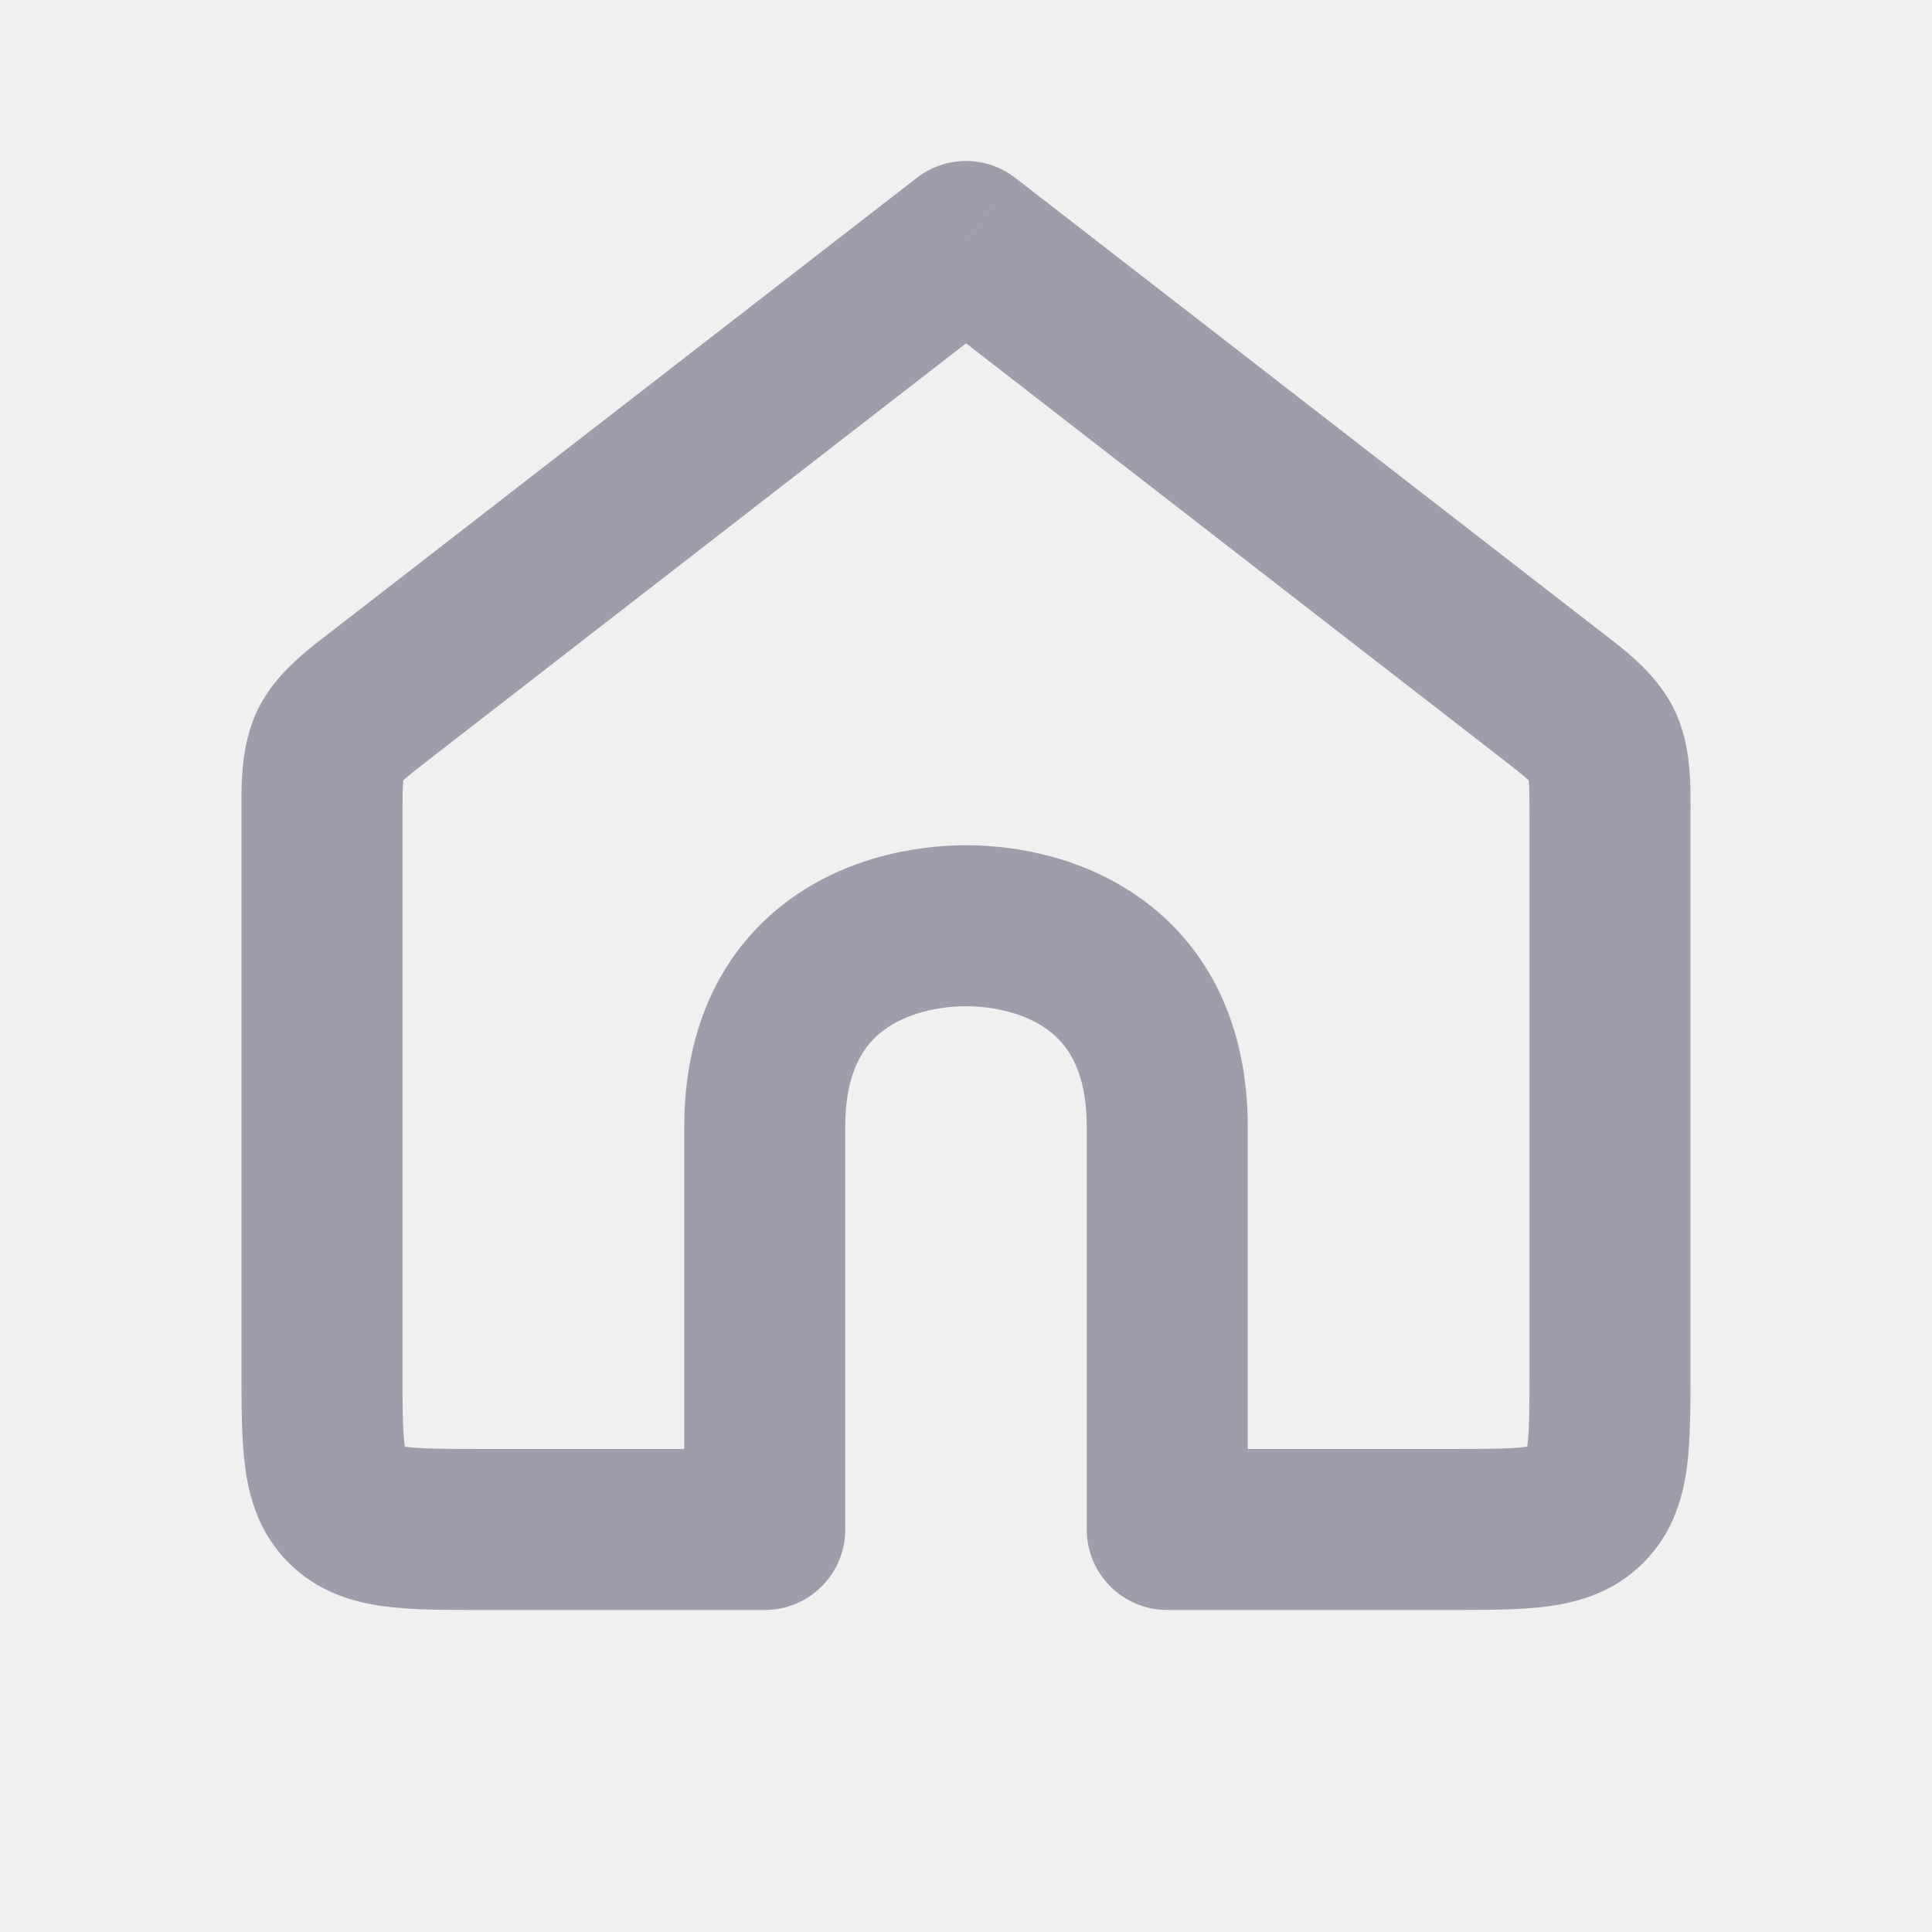
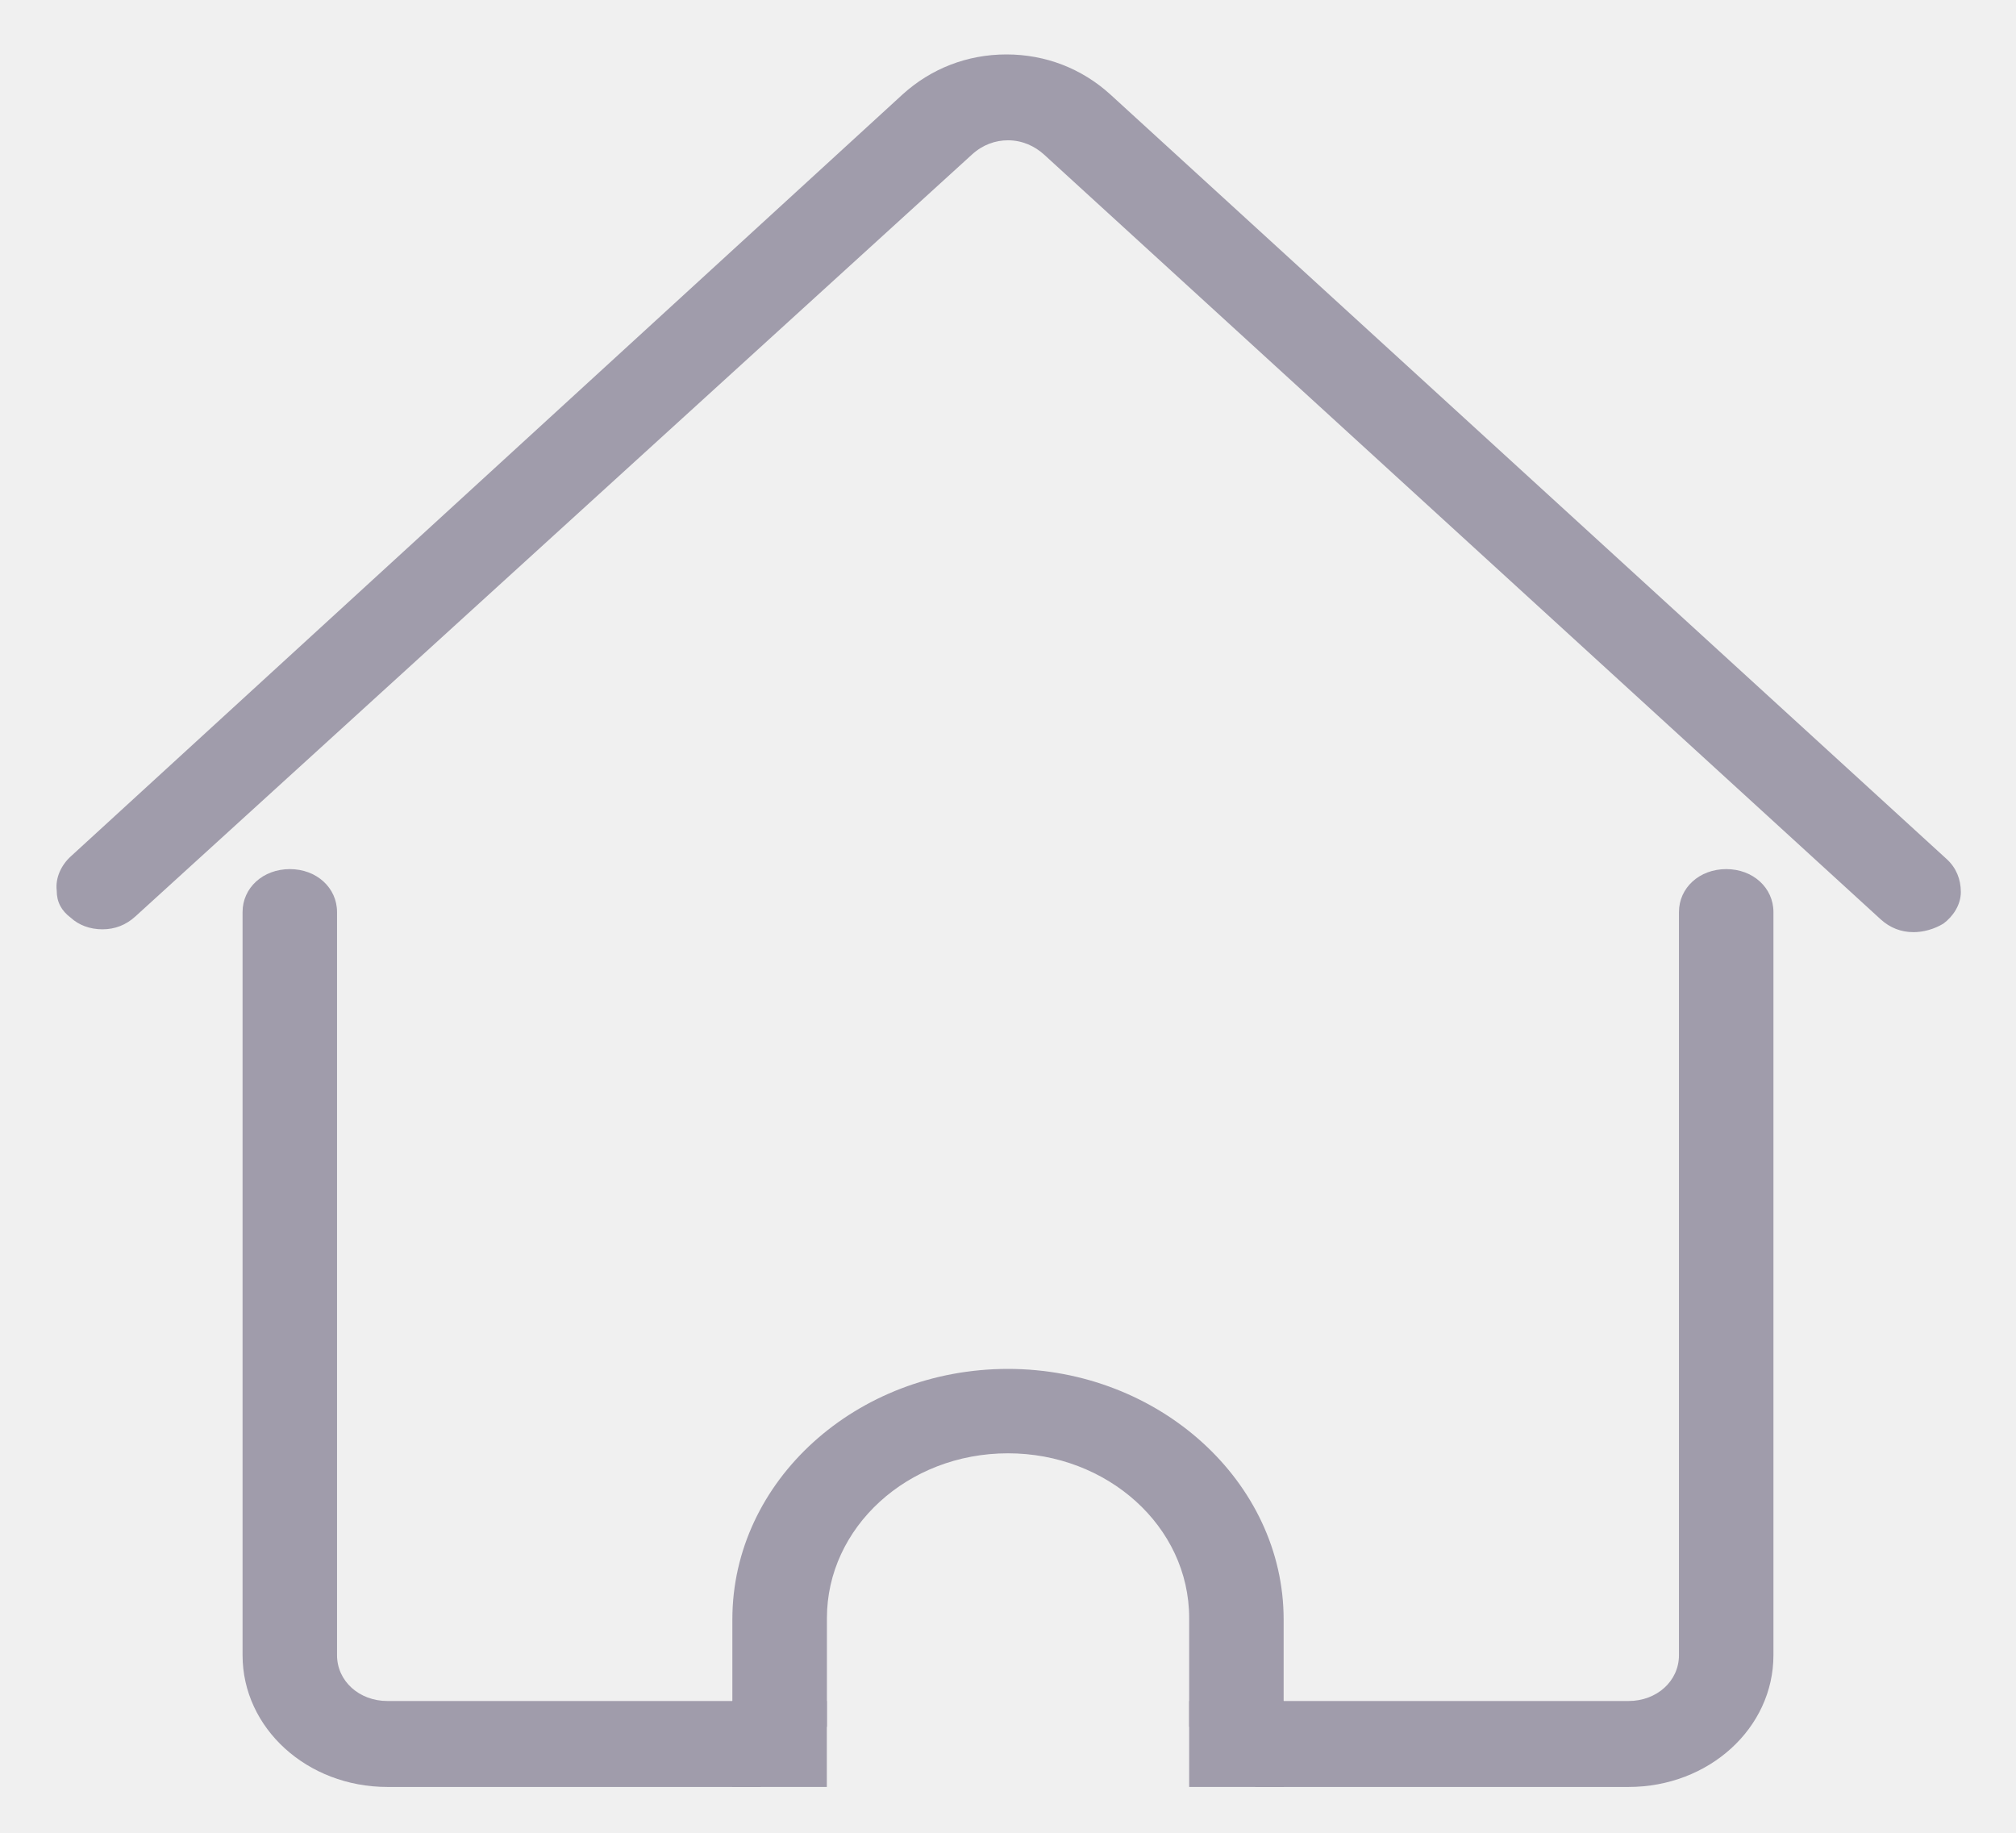
- <svg xmlns="http://www.w3.org/2000/svg" width="24" height="24" viewBox="0 0 24 24" fill="none">
-   <path d="M12 3L12.613 2.21C12.252 1.93 11.748 1.93 11.388 2.21L12 3ZM14.5 19H13.5C13.5 19.552 13.948 20 14.5 20V19ZM9.5 19V20C10.053 20 10.5 19.552 10.5 19H9.5ZM5 17V10.18H3V17H5ZM5.388 9.39L12.613 3.79L11.388 2.21L4.163 7.809L5.388 9.39ZM11.388 3.79L18.613 9.39L19.838 7.809L12.613 2.21L11.388 3.79ZM19 10.18V17H21V10.18H19ZM18 18H14.5V20H18V18ZM19 17C19 17.5 18.998 17.774 18.973 17.964C18.951 18.125 18.93 18.07 19 18L20.414 19.414C20.778 19.051 20.903 18.614 20.955 18.231C21.002 17.876 21 17.443 21 17H19ZM18 20C18.443 20 18.876 20.002 19.231 19.954C19.614 19.903 20.051 19.777 20.414 19.414L19 18C19.07 17.93 19.126 17.951 18.964 17.972C18.774 17.998 18.5 18 18 18V20ZM18.613 9.39C18.816 9.548 18.919 9.628 18.987 9.691C19.042 9.742 19.022 9.735 19 9.69L20.796 8.81C20.568 8.345 20.141 8.044 19.838 7.809L18.613 9.39ZM21 10.18C21 9.797 21.024 9.275 20.796 8.81L19 9.69C18.979 9.646 18.985 9.626 18.991 9.7C18.999 9.793 19 9.923 19 10.18H21ZM5 10.18C5 9.923 5.001 9.793 5.009 9.7C5.016 9.626 5.022 9.646 5 9.69L3.204 8.81C2.976 9.275 3 9.797 3 10.18H5ZM4.163 7.809C3.86 8.044 3.432 8.345 3.204 8.81L5 9.69C4.979 9.735 4.959 9.742 5.013 9.691C5.082 9.628 5.184 9.548 5.388 9.39L4.163 7.809ZM3 17C3 17.443 2.998 17.876 3.046 18.231C3.097 18.614 3.223 19.051 3.586 19.414L5 18C5.071 18.07 5.05 18.125 5.028 17.964C5.002 17.774 5 17.5 5 17H3ZM6 18C5.501 18 5.226 17.998 5.036 17.972C4.875 17.951 4.93 17.93 5 18L3.586 19.414C3.949 19.777 4.387 19.903 4.77 19.954C5.124 20.002 5.557 20 6 20V18ZM12 12.5C12.361 12.5 12.751 12.594 13.025 12.8C13.251 12.969 13.5 13.286 13.5 14L15.5 14C15.5 12.714 14.999 11.781 14.225 11.2C13.499 10.656 12.64 10.5 12 10.5V12.5ZM13.5 14V19H15.5V14L13.5 14ZM12 10.5C11.361 10.5 10.501 10.656 9.775 11.2C9.001 11.781 8.5 12.714 8.5 14H10.5C10.5 13.286 10.749 12.969 10.975 12.8C11.249 12.594 11.64 12.5 12 12.5V10.5ZM8.5 14V19H10.5V14H8.5ZM9.5 18H6V20H9.5V18Z" fill="#A09CAB" />
+ <svg xmlns="http://www.w3.org/2000/svg" width="22" height="20" viewBox="0 0 22 20" fill="none">
+   <g clip-path="url(#clip0_305_230)">
+     <path d="M20.883 10.172C20.745 10.172 20.625 10.125 20.522 10.031L11.395 1.688C11.292 1.594 11.155 1.531 11 1.531C10.863 1.531 10.725 1.578 10.605 1.688L1.478 10C1.375 10.094 1.255 10.141 1.117 10.141C0.98 10.141 0.859 10.094 0.774 10.016C0.67 9.938 0.619 9.844 0.619 9.719C0.602 9.578 0.67 9.438 0.774 9.344L9.849 1.031C10.158 0.75 10.553 0.594 10.983 0.594C11.413 0.594 11.808 0.75 12.117 1.031L21.244 9.375C21.347 9.469 21.398 9.594 21.398 9.734C21.398 9.875 21.313 10 21.209 10.078C21.106 10.141 20.986 10.172 20.883 10.172Z" fill="#A09CAB" />
+     <path d="M13.698 19.5V18.844H12.977V17.656C12.977 16.656 12.083 15.859 11 15.859C9.9 15.859 9.024 16.672 9.024 17.656V18.844H8.302V19.5H4.228C3.352 19.5 2.647 18.859 2.647 18.062V9.953C2.647 9.688 2.87 9.484 3.163 9.484C3.455 9.484 3.678 9.688 3.678 9.953V18.062C3.678 18.344 3.919 18.562 4.228 18.562H7.992V17.672C7.992 16.156 9.35 14.938 11 14.938C12.65 14.938 14.008 16.172 14.008 17.672V18.562H17.772C18.081 18.562 18.322 18.344 18.322 18.062V9.953C18.322 9.688 18.545 9.484 18.838 9.484C19.13 9.484 19.353 9.688 19.353 9.953V18.062C19.353 18.859 18.648 19.5 17.772 19.5H13.698Z" fill="#A09CAB" />
+     <path d="M12.977 19.5V18.562H14.008V19.5H12.977ZM7.992 19.5V18.562H9.023V19.5H7.992Z" fill="#A09CAB" />
+   </g>
+   <defs>
+     <clipPath id="clip0_305_230">
+       <rect width="22" height="20" fill="white" />
+     </clipPath>
+   </defs>
</svg>
